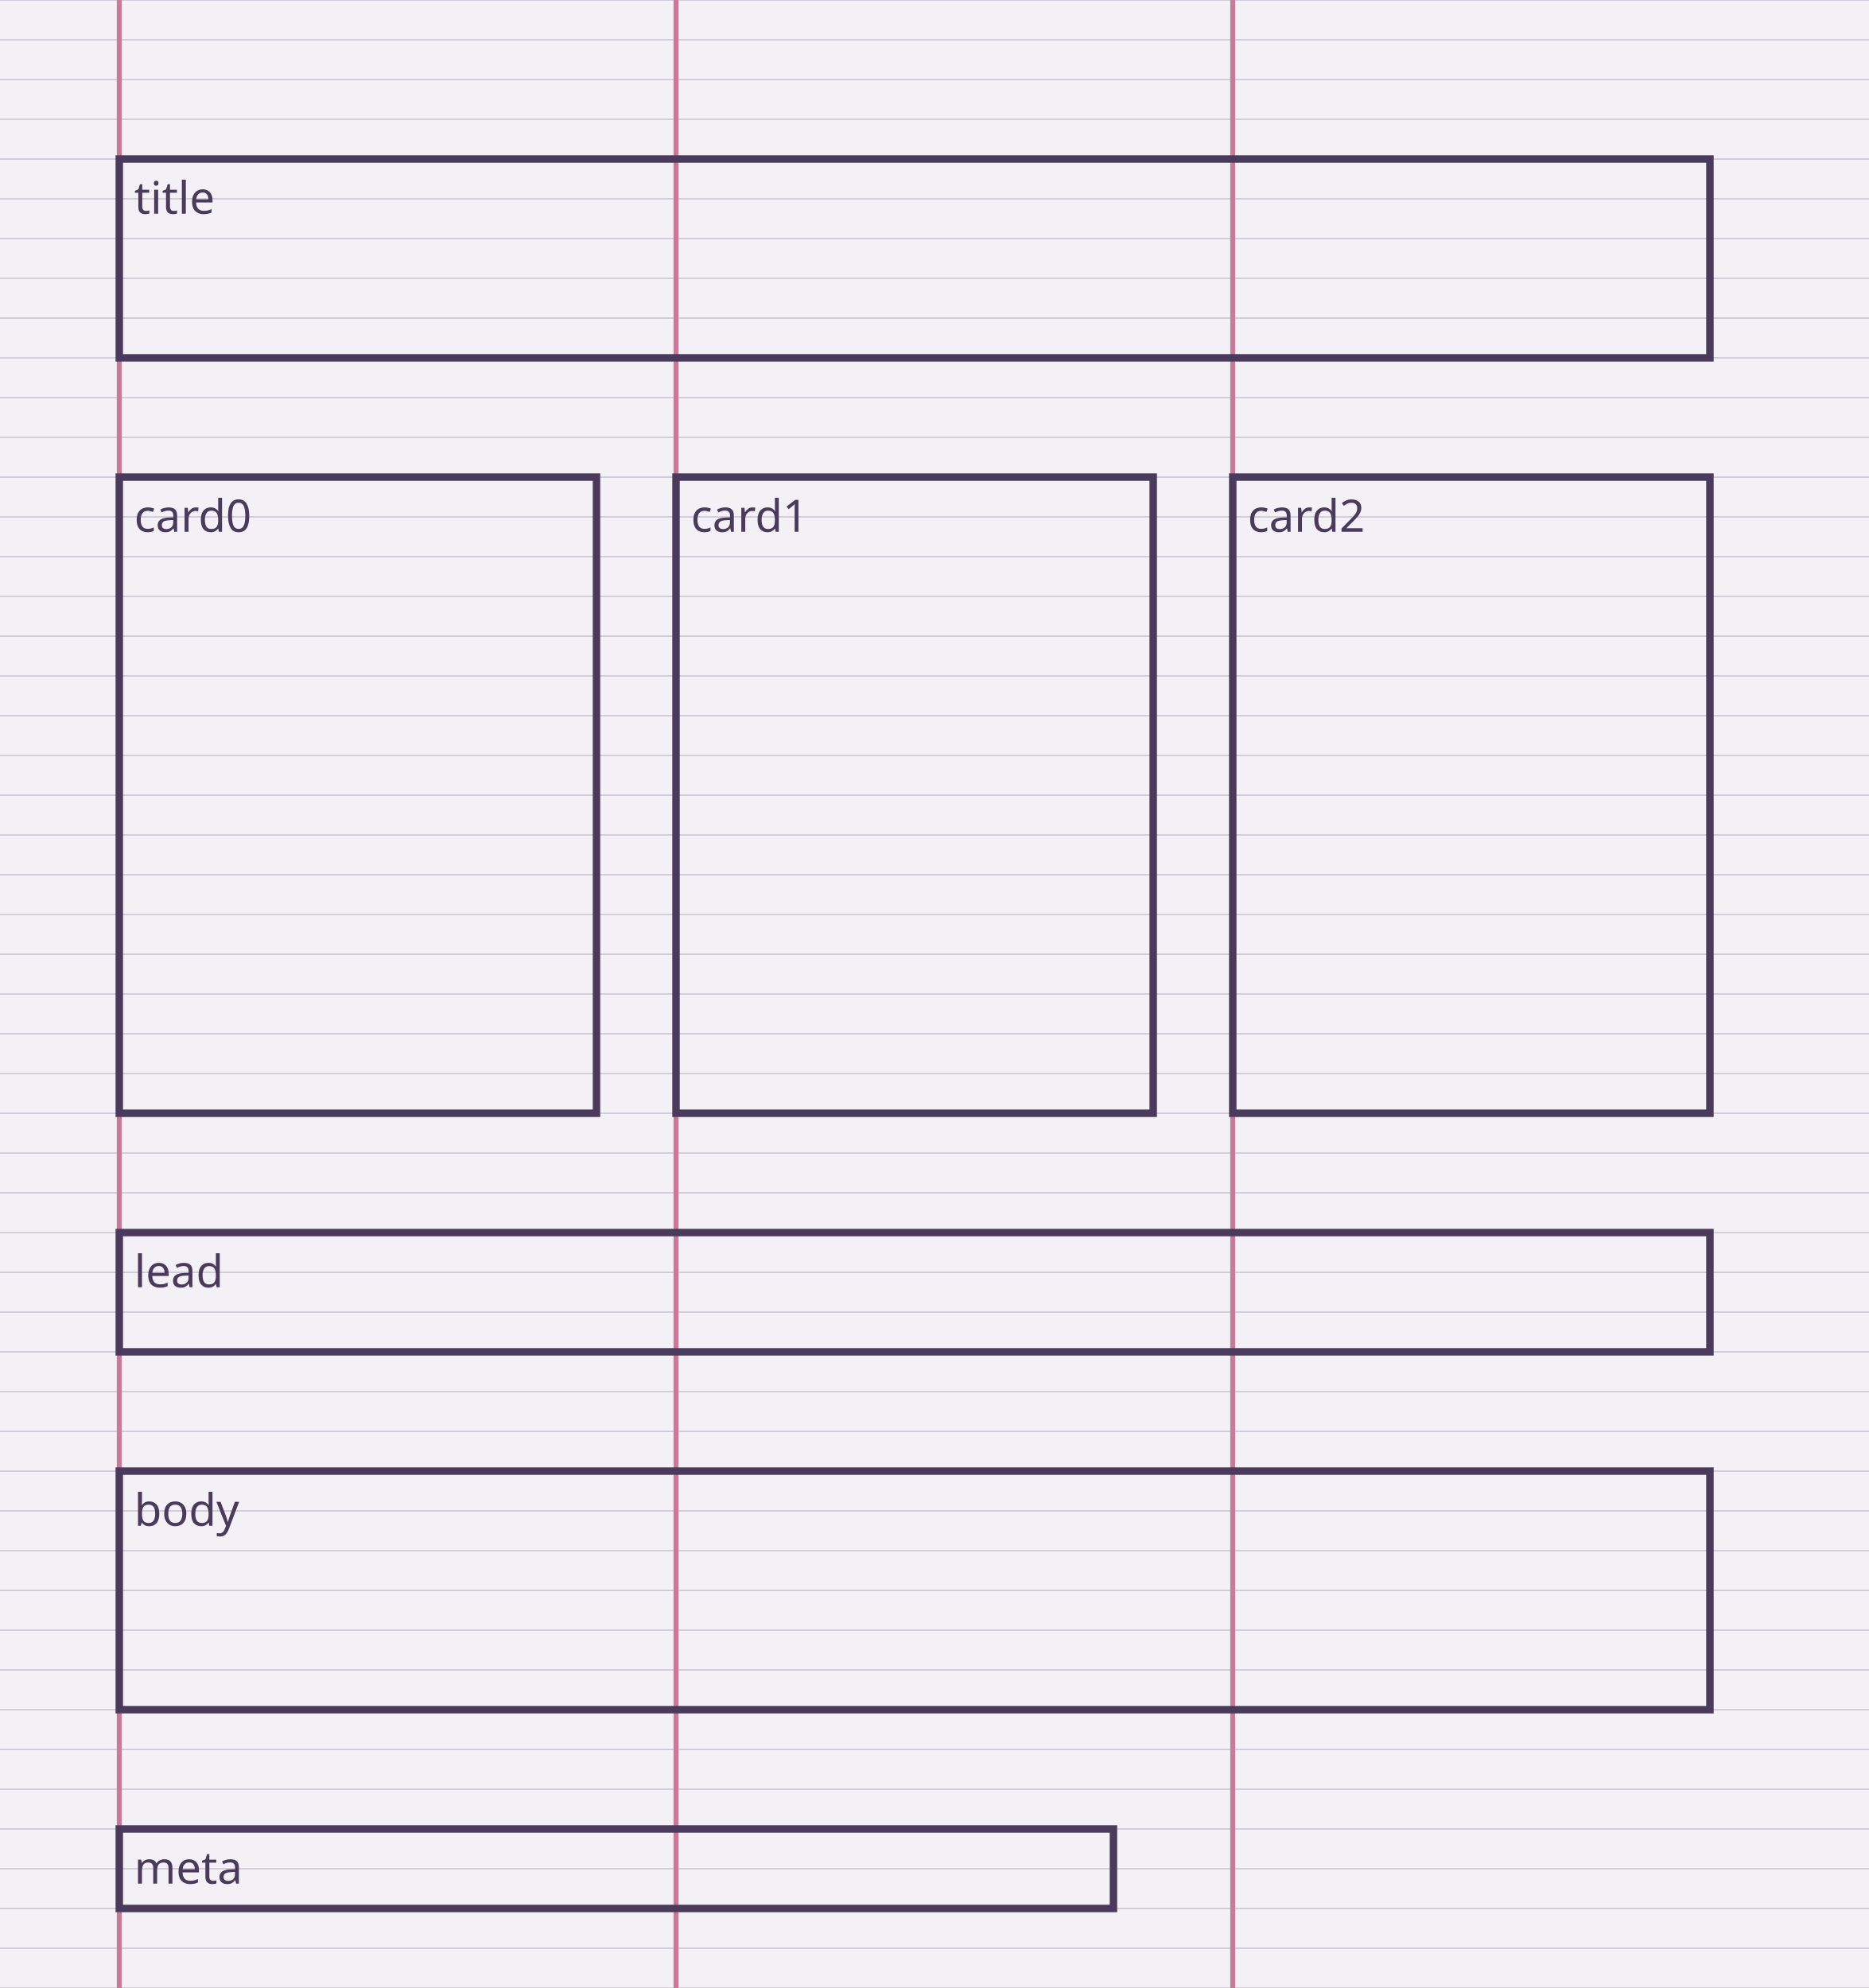
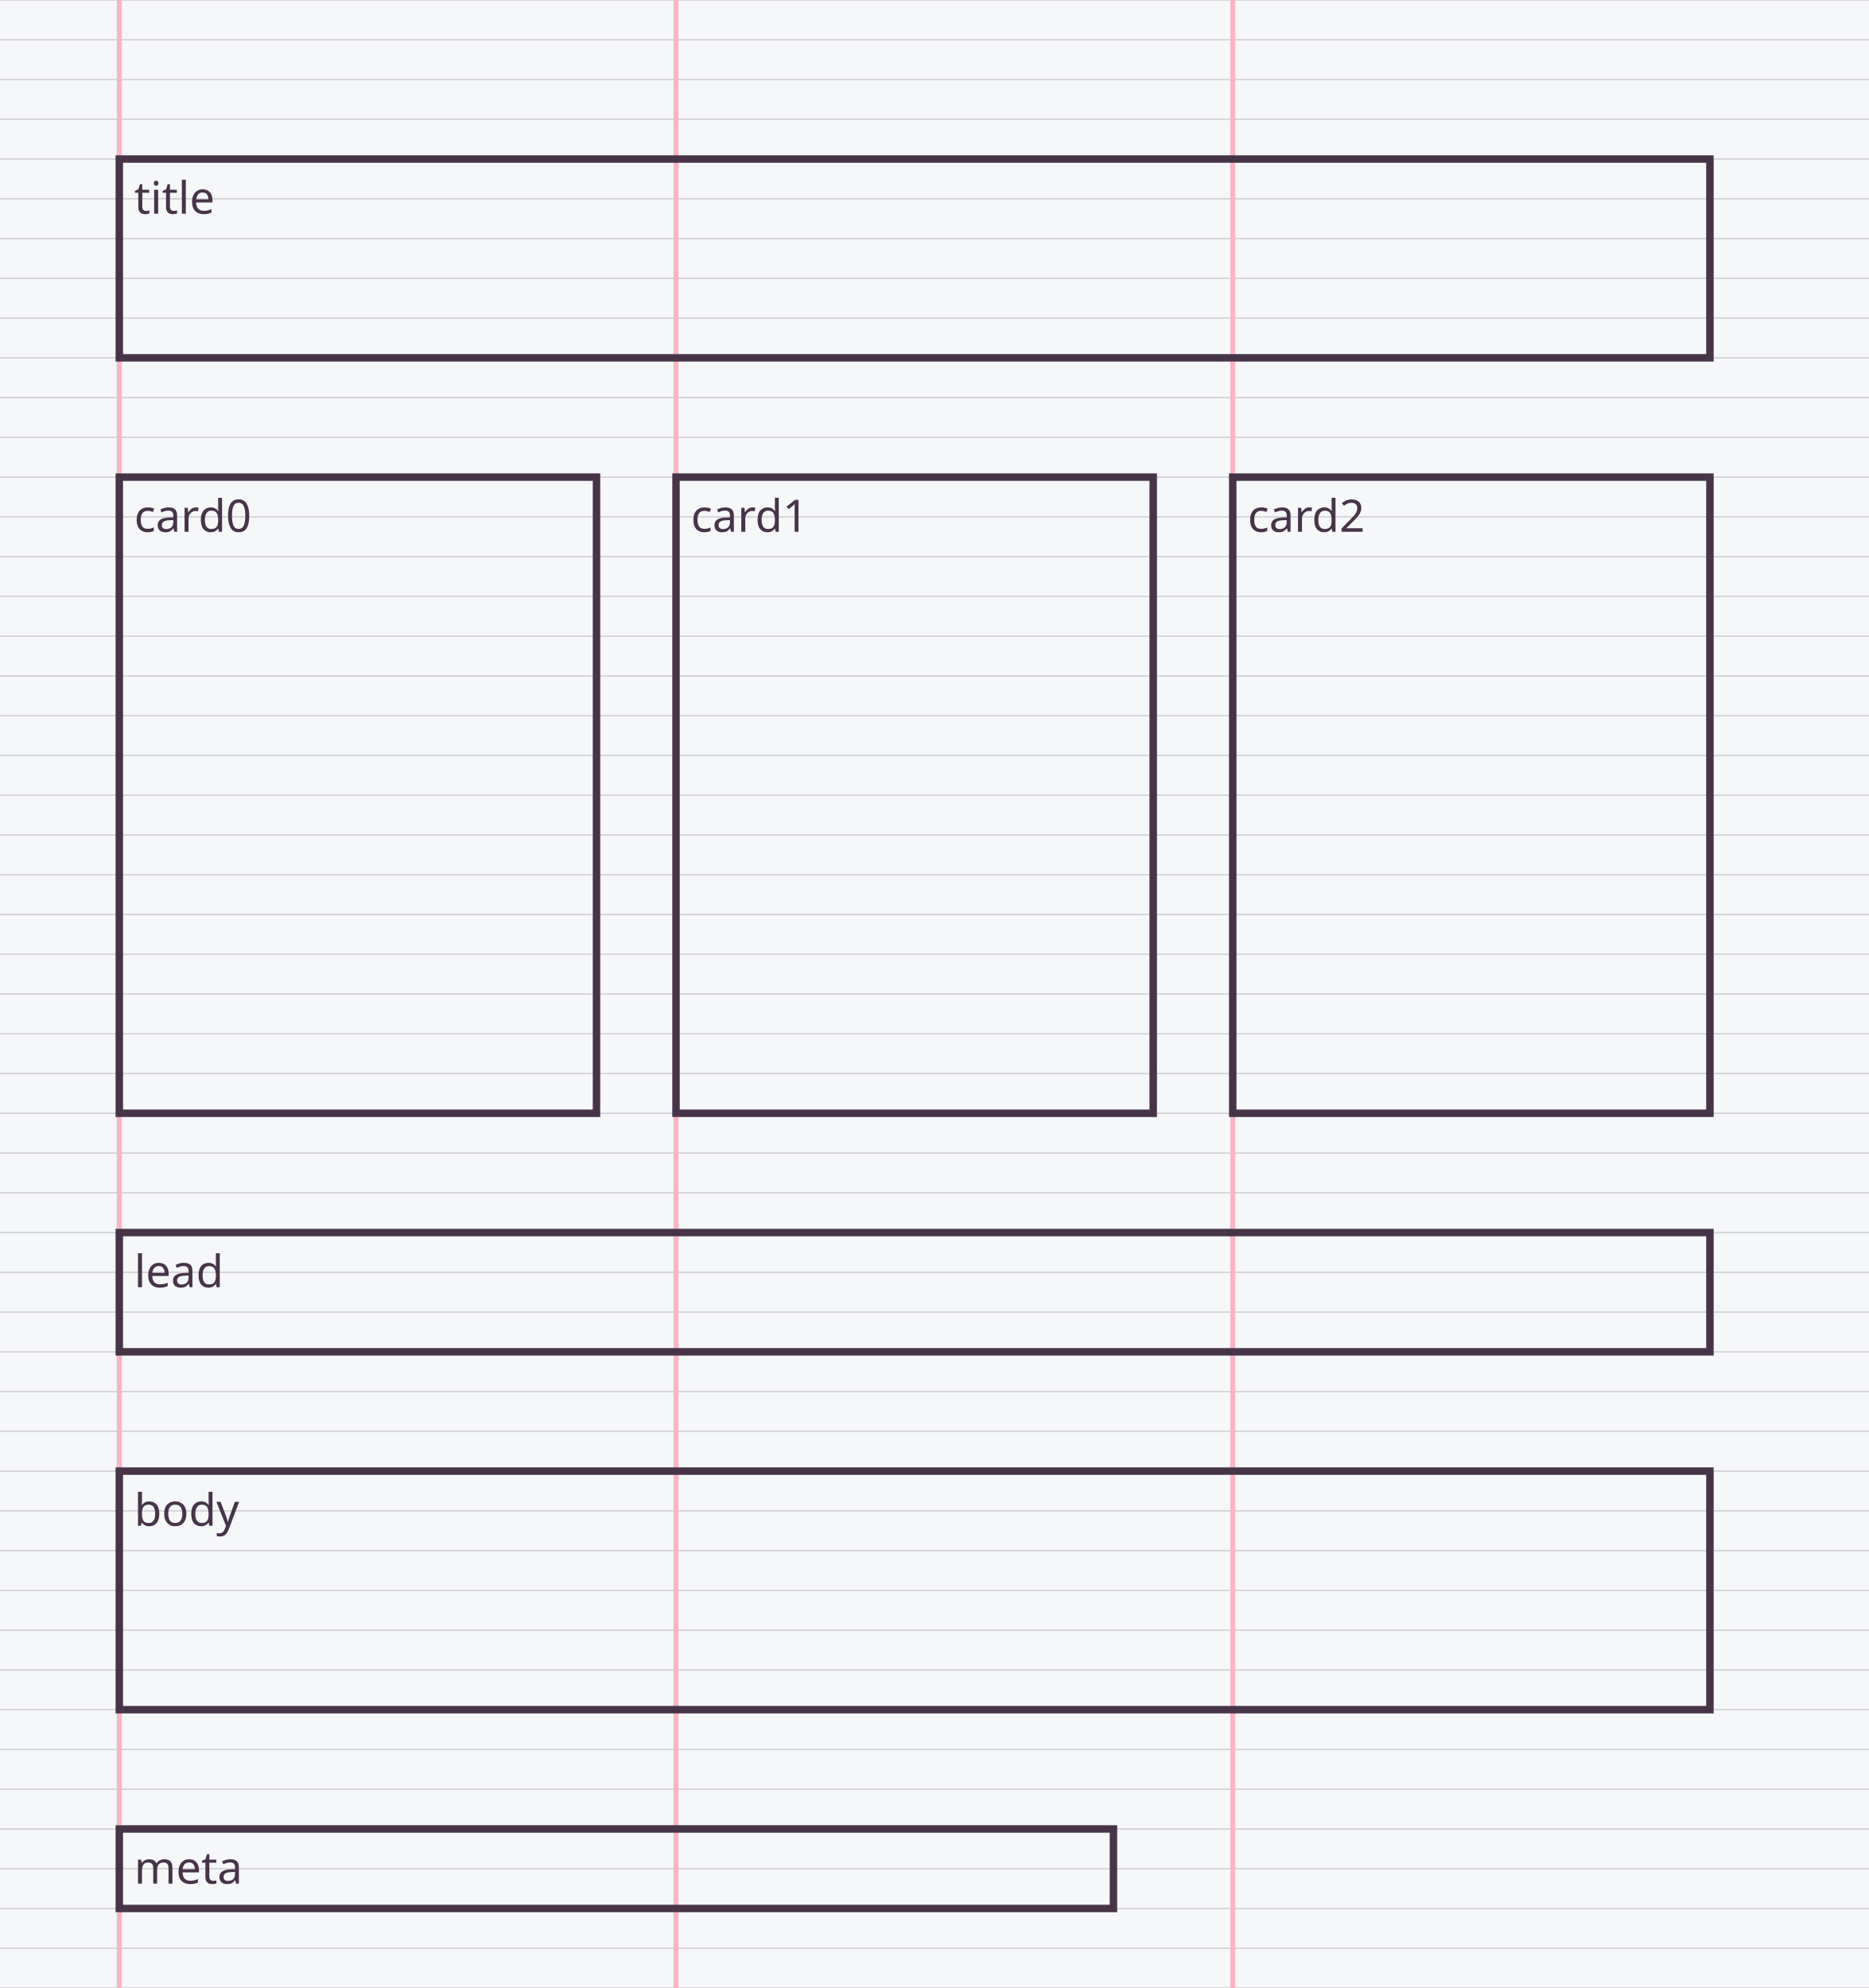
<svg xmlns="http://www.w3.org/2000/svg" viewBox="0 0 376 400" width="376" height="400">
-   <rect width="100%" height="100%" fill="#f3f1f6" />
-   <line x1="0" y1="0" x2="376" y2="0" stroke="#a394ae" stroke-width="0.25" opacity="0.5" />
-   <line x1="0" y1="8" x2="376" y2="8" stroke="#a394ae" stroke-width="0.25" opacity="0.5" />
-   <line x1="0" y1="16" x2="376" y2="16" stroke="#a394ae" stroke-width="0.25" opacity="0.5" />
-   <line x1="0" y1="24" x2="376" y2="24" stroke="#a394ae" stroke-width="0.25" opacity="0.5" />
-   <line x1="0" y1="32" x2="376" y2="32" stroke="#a394ae" stroke-width="0.25" opacity="0.5" />
-   <line x1="0" y1="40" x2="376" y2="40" stroke="#a394ae" stroke-width="0.25" opacity="0.5" />
-   <line x1="0" y1="48" x2="376" y2="48" stroke="#a394ae" stroke-width="0.25" opacity="0.5" />
-   <line x1="0" y1="56" x2="376" y2="56" stroke="#a394ae" stroke-width="0.25" opacity="0.5" />
-   <line x1="0" y1="64" x2="376" y2="64" stroke="#a394ae" stroke-width="0.25" opacity="0.5" />
-   <line x1="0" y1="72" x2="376" y2="72" stroke="#a394ae" stroke-width="0.25" opacity="0.5" />
-   <line x1="0" y1="80" x2="376" y2="80" stroke="#a394ae" stroke-width="0.25" opacity="0.5" />
-   <line x1="0" y1="88" x2="376" y2="88" stroke="#a394ae" stroke-width="0.25" opacity="0.5" />
-   <line x1="0" y1="96" x2="376" y2="96" stroke="#a394ae" stroke-width="0.25" opacity="0.5" />
-   <line x1="0" y1="104" x2="376" y2="104" stroke="#a394ae" stroke-width="0.25" opacity="0.5" />
-   <line x1="0" y1="112" x2="376" y2="112" stroke="#a394ae" stroke-width="0.25" opacity="0.5" />
-   <line x1="0" y1="120" x2="376" y2="120" stroke="#a394ae" stroke-width="0.25" opacity="0.5" />
-   <line x1="0" y1="128" x2="376" y2="128" stroke="#a394ae" stroke-width="0.25" opacity="0.5" />
-   <line x1="0" y1="136" x2="376" y2="136" stroke="#a394ae" stroke-width="0.25" opacity="0.5" />
-   <line x1="0" y1="144" x2="376" y2="144" stroke="#a394ae" stroke-width="0.25" opacity="0.5" />
-   <line x1="0" y1="152" x2="376" y2="152" stroke="#a394ae" stroke-width="0.25" opacity="0.5" />
-   <line x1="0" y1="160" x2="376" y2="160" stroke="#a394ae" stroke-width="0.25" opacity="0.5" />
-   <line x1="0" y1="168" x2="376" y2="168" stroke="#a394ae" stroke-width="0.25" opacity="0.5" />
-   <line x1="0" y1="176" x2="376" y2="176" stroke="#a394ae" stroke-width="0.25" opacity="0.5" />
-   <line x1="0" y1="184" x2="376" y2="184" stroke="#a394ae" stroke-width="0.25" opacity="0.5" />
-   <line x1="0" y1="192" x2="376" y2="192" stroke="#a394ae" stroke-width="0.25" opacity="0.5" />
-   <line x1="0" y1="200" x2="376" y2="200" stroke="#a394ae" stroke-width="0.25" opacity="0.5" />
-   <line x1="0" y1="208" x2="376" y2="208" stroke="#a394ae" stroke-width="0.25" opacity="0.5" />
-   <line x1="0" y1="216" x2="376" y2="216" stroke="#a394ae" stroke-width="0.25" opacity="0.5" />
-   <line x1="0" y1="224" x2="376" y2="224" stroke="#a394ae" stroke-width="0.25" opacity="0.5" />
-   <line x1="0" y1="232" x2="376" y2="232" stroke="#a394ae" stroke-width="0.25" opacity="0.5" />
-   <line x1="0" y1="240" x2="376" y2="240" stroke="#a394ae" stroke-width="0.25" opacity="0.5" />
-   <line x1="0" y1="248" x2="376" y2="248" stroke="#a394ae" stroke-width="0.25" opacity="0.5" />
-   <line x1="0" y1="256" x2="376" y2="256" stroke="#a394ae" stroke-width="0.25" opacity="0.5" />
-   <line x1="0" y1="264" x2="376" y2="264" stroke="#a394ae" stroke-width="0.25" opacity="0.5" />
-   <line x1="0" y1="272" x2="376" y2="272" stroke="#a394ae" stroke-width="0.25" opacity="0.5" />
-   <line x1="0" y1="280" x2="376" y2="280" stroke="#a394ae" stroke-width="0.25" opacity="0.5" />
-   <line x1="0" y1="288" x2="376" y2="288" stroke="#a394ae" stroke-width="0.25" opacity="0.5" />
-   <line x1="0" y1="296" x2="376" y2="296" stroke="#a394ae" stroke-width="0.25" opacity="0.5" />
-   <line x1="0" y1="304" x2="376" y2="304" stroke="#a394ae" stroke-width="0.25" opacity="0.5" />
-   <line x1="0" y1="312" x2="376" y2="312" stroke="#a394ae" stroke-width="0.25" opacity="0.5" />
-   <line x1="0" y1="320" x2="376" y2="320" stroke="#a394ae" stroke-width="0.25" opacity="0.5" />
-   <line x1="0" y1="328" x2="376" y2="328" stroke="#a394ae" stroke-width="0.25" opacity="0.5" />
-   <line x1="0" y1="336" x2="376" y2="336" stroke="#a394ae" stroke-width="0.25" opacity="0.5" />
-   <line x1="0" y1="344" x2="376" y2="344" stroke="#a394ae" stroke-width="0.25" opacity="0.5" />
-   <line x1="0" y1="352" x2="376" y2="352" stroke="#a394ae" stroke-width="0.25" opacity="0.5" />
-   <line x1="0" y1="360" x2="376" y2="360" stroke="#a394ae" stroke-width="0.25" opacity="0.5" />
-   <line x1="0" y1="368" x2="376" y2="368" stroke="#a394ae" stroke-width="0.25" opacity="0.5" />
-   <line x1="0" y1="376" x2="376" y2="376" stroke="#a394ae" stroke-width="0.25" opacity="0.5" />
-   <line x1="0" y1="384" x2="376" y2="384" stroke="#a394ae" stroke-width="0.25" opacity="0.5" />
-   <line x1="0" y1="392" x2="376" y2="392" stroke="#a394ae" stroke-width="0.25" opacity="0.5" />
-   <line x1="0" y1="400" x2="376" y2="400" stroke="#a394ae" stroke-width="0.25" opacity="0.5" />
-   <line x1="24" y1="0" x2="24" y2="400" stroke="#c97a98" stroke-width="1" />
-   <line x1="136" y1="0" x2="136" y2="400" stroke="#c97a98" stroke-width="1" />
-   <line x1="248" y1="0" x2="248" y2="400" stroke="#c97a98" stroke-width="1" />
-   <rect x="24" y="96" width="96" height="128" fill="none" stroke="#4a3a5c" stroke-width="1.5" />
-   <text x="27" y="107" font-family="Jost, sans-serif" font-size="9" fill="#4a3a5c">card0</text>
-   <rect x="136" y="96" width="96" height="128" fill="none" stroke="#4a3a5c" stroke-width="1.5" />
-   <text x="139" y="107" font-family="Jost, sans-serif" font-size="9" fill="#4a3a5c">card1</text>
-   <rect x="248" y="96" width="96" height="128" fill="none" stroke="#4a3a5c" stroke-width="1.5" />
-   <text x="251" y="107" font-family="Jost, sans-serif" font-size="9" fill="#4a3a5c">card2</text>
-   <rect x="24" y="32" width="320" height="40" fill="none" stroke="#4a3a5c" stroke-width="1.5" />
-   <text x="27" y="43" font-family="Jost, sans-serif" font-size="9" fill="#4a3a5c">title</text>
-   <rect x="24" y="248" width="320" height="24" fill="none" stroke="#4a3a5c" stroke-width="1.5" />
-   <text x="27" y="259" font-family="Jost, sans-serif" font-size="9" fill="#4a3a5c">lead</text>
-   <rect x="24" y="296" width="320" height="48" fill="none" stroke="#4a3a5c" stroke-width="1.5" />
-   <text x="27" y="307" font-family="Jost, sans-serif" font-size="9" fill="#4a3a5c">body</text>
-   <rect x="24" y="368" width="200" height="16" fill="none" stroke="#4a3a5c" stroke-width="1.5" />
-   <text x="27" y="379" font-family="Jost, sans-serif" font-size="9" fill="#4a3a5c">meta</text>
+   <rect width="100%" height="100%" fill="#f5f7f9" />
+   <line x1="0" y1="0" x2="376" y2="0" stroke="#a6a1a7" stroke-width="0.25" opacity="0.5" />
+   <line x1="0" y1="8" x2="376" y2="8" stroke="#a6a1a7" stroke-width="0.25" opacity="0.5" />
+   <line x1="0" y1="16" x2="376" y2="16" stroke="#a6a1a7" stroke-width="0.25" opacity="0.5" />
+   <line x1="0" y1="24" x2="376" y2="24" stroke="#a6a1a7" stroke-width="0.25" opacity="0.5" />
+   <line x1="0" y1="32" x2="376" y2="32" stroke="#a6a1a7" stroke-width="0.25" opacity="0.5" />
+   <line x1="0" y1="40" x2="376" y2="40" stroke="#a6a1a7" stroke-width="0.25" opacity="0.5" />
+   <line x1="0" y1="48" x2="376" y2="48" stroke="#a6a1a7" stroke-width="0.25" opacity="0.5" />
+   <line x1="0" y1="56" x2="376" y2="56" stroke="#a6a1a7" stroke-width="0.25" opacity="0.5" />
+   <line x1="0" y1="64" x2="376" y2="64" stroke="#a6a1a7" stroke-width="0.25" opacity="0.5" />
+   <line x1="0" y1="72" x2="376" y2="72" stroke="#a6a1a7" stroke-width="0.25" opacity="0.5" />
+   <line x1="0" y1="80" x2="376" y2="80" stroke="#a6a1a7" stroke-width="0.25" opacity="0.5" />
+   <line x1="0" y1="88" x2="376" y2="88" stroke="#a6a1a7" stroke-width="0.25" opacity="0.5" />
+   <line x1="0" y1="96" x2="376" y2="96" stroke="#a6a1a7" stroke-width="0.25" opacity="0.5" />
+   <line x1="0" y1="104" x2="376" y2="104" stroke="#a6a1a7" stroke-width="0.25" opacity="0.5" />
+   <line x1="0" y1="112" x2="376" y2="112" stroke="#a6a1a7" stroke-width="0.25" opacity="0.5" />
+   <line x1="0" y1="120" x2="376" y2="120" stroke="#a6a1a7" stroke-width="0.25" opacity="0.5" />
+   <line x1="0" y1="128" x2="376" y2="128" stroke="#a6a1a7" stroke-width="0.25" opacity="0.5" />
+   <line x1="0" y1="136" x2="376" y2="136" stroke="#a6a1a7" stroke-width="0.25" opacity="0.5" />
+   <line x1="0" y1="144" x2="376" y2="144" stroke="#a6a1a7" stroke-width="0.25" opacity="0.5" />
+   <line x1="0" y1="152" x2="376" y2="152" stroke="#a6a1a7" stroke-width="0.25" opacity="0.5" />
+   <line x1="0" y1="160" x2="376" y2="160" stroke="#a6a1a7" stroke-width="0.25" opacity="0.5" />
+   <line x1="0" y1="168" x2="376" y2="168" stroke="#a6a1a7" stroke-width="0.25" opacity="0.5" />
+   <line x1="0" y1="176" x2="376" y2="176" stroke="#a6a1a7" stroke-width="0.25" opacity="0.5" />
+   <line x1="0" y1="184" x2="376" y2="184" stroke="#a6a1a7" stroke-width="0.25" opacity="0.5" />
+   <line x1="0" y1="192" x2="376" y2="192" stroke="#a6a1a7" stroke-width="0.25" opacity="0.5" />
+   <line x1="0" y1="200" x2="376" y2="200" stroke="#a6a1a7" stroke-width="0.25" opacity="0.5" />
+   <line x1="0" y1="208" x2="376" y2="208" stroke="#a6a1a7" stroke-width="0.25" opacity="0.5" />
+   <line x1="0" y1="216" x2="376" y2="216" stroke="#a6a1a7" stroke-width="0.25" opacity="0.5" />
+   <line x1="0" y1="224" x2="376" y2="224" stroke="#a6a1a7" stroke-width="0.25" opacity="0.5" />
+   <line x1="0" y1="232" x2="376" y2="232" stroke="#a6a1a7" stroke-width="0.25" opacity="0.5" />
+   <line x1="0" y1="240" x2="376" y2="240" stroke="#a6a1a7" stroke-width="0.25" opacity="0.5" />
+   <line x1="0" y1="248" x2="376" y2="248" stroke="#a6a1a7" stroke-width="0.25" opacity="0.5" />
+   <line x1="0" y1="256" x2="376" y2="256" stroke="#a6a1a7" stroke-width="0.25" opacity="0.5" />
+   <line x1="0" y1="264" x2="376" y2="264" stroke="#a6a1a7" stroke-width="0.25" opacity="0.5" />
+   <line x1="0" y1="272" x2="376" y2="272" stroke="#a6a1a7" stroke-width="0.25" opacity="0.5" />
+   <line x1="0" y1="280" x2="376" y2="280" stroke="#a6a1a7" stroke-width="0.25" opacity="0.5" />
+   <line x1="0" y1="288" x2="376" y2="288" stroke="#a6a1a7" stroke-width="0.25" opacity="0.5" />
+   <line x1="0" y1="296" x2="376" y2="296" stroke="#a6a1a7" stroke-width="0.25" opacity="0.5" />
+   <line x1="0" y1="304" x2="376" y2="304" stroke="#a6a1a7" stroke-width="0.25" opacity="0.5" />
+   <line x1="0" y1="312" x2="376" y2="312" stroke="#a6a1a7" stroke-width="0.25" opacity="0.5" />
+   <line x1="0" y1="320" x2="376" y2="320" stroke="#a6a1a7" stroke-width="0.25" opacity="0.5" />
+   <line x1="0" y1="328" x2="376" y2="328" stroke="#a6a1a7" stroke-width="0.25" opacity="0.5" />
+   <line x1="0" y1="336" x2="376" y2="336" stroke="#a6a1a7" stroke-width="0.25" opacity="0.5" />
+   <line x1="0" y1="344" x2="376" y2="344" stroke="#a6a1a7" stroke-width="0.25" opacity="0.5" />
+   <line x1="0" y1="352" x2="376" y2="352" stroke="#a6a1a7" stroke-width="0.25" opacity="0.5" />
+   <line x1="0" y1="360" x2="376" y2="360" stroke="#a6a1a7" stroke-width="0.25" opacity="0.5" />
+   <line x1="0" y1="368" x2="376" y2="368" stroke="#a6a1a7" stroke-width="0.25" opacity="0.5" />
+   <line x1="0" y1="376" x2="376" y2="376" stroke="#a6a1a7" stroke-width="0.25" opacity="0.5" />
+   <line x1="0" y1="384" x2="376" y2="384" stroke="#a6a1a7" stroke-width="0.25" opacity="0.5" />
+   <line x1="0" y1="392" x2="376" y2="392" stroke="#a6a1a7" stroke-width="0.25" opacity="0.5" />
+   <line x1="0" y1="400" x2="376" y2="400" stroke="#a6a1a7" stroke-width="0.25" opacity="0.5" />
+   <line x1="24" y1="0" x2="24" y2="400" stroke="#fcb4c4" stroke-width="1" />
+   <line x1="136" y1="0" x2="136" y2="400" stroke="#fcb4c4" stroke-width="1" />
+   <line x1="248" y1="0" x2="248" y2="400" stroke="#fcb4c4" stroke-width="1" />
+   <rect x="24" y="96" width="96" height="128" fill="none" stroke="#473448" stroke-width="1.5" />
+   <text x="27" y="107" font-family="Jost, sans-serif" font-size="9" fill="#473448">card0</text>
+   <rect x="136" y="96" width="96" height="128" fill="none" stroke="#473448" stroke-width="1.5" />
+   <text x="139" y="107" font-family="Jost, sans-serif" font-size="9" fill="#473448">card1</text>
+   <rect x="248" y="96" width="96" height="128" fill="none" stroke="#473448" stroke-width="1.5" />
+   <text x="251" y="107" font-family="Jost, sans-serif" font-size="9" fill="#473448">card2</text>
+   <rect x="24" y="32" width="320" height="40" fill="none" stroke="#473448" stroke-width="1.5" />
+   <text x="27" y="43" font-family="Jost, sans-serif" font-size="9" fill="#473448">title</text>
+   <rect x="24" y="248" width="320" height="24" fill="none" stroke="#473448" stroke-width="1.5" />
+   <text x="27" y="259" font-family="Jost, sans-serif" font-size="9" fill="#473448">lead</text>
+   <rect x="24" y="296" width="320" height="48" fill="none" stroke="#473448" stroke-width="1.5" />
+   <text x="27" y="307" font-family="Jost, sans-serif" font-size="9" fill="#473448">body</text>
+   <rect x="24" y="368" width="200" height="16" fill="none" stroke="#473448" stroke-width="1.5" />
+   <text x="27" y="379" font-family="Jost, sans-serif" font-size="9" fill="#473448">meta</text>
</svg>
